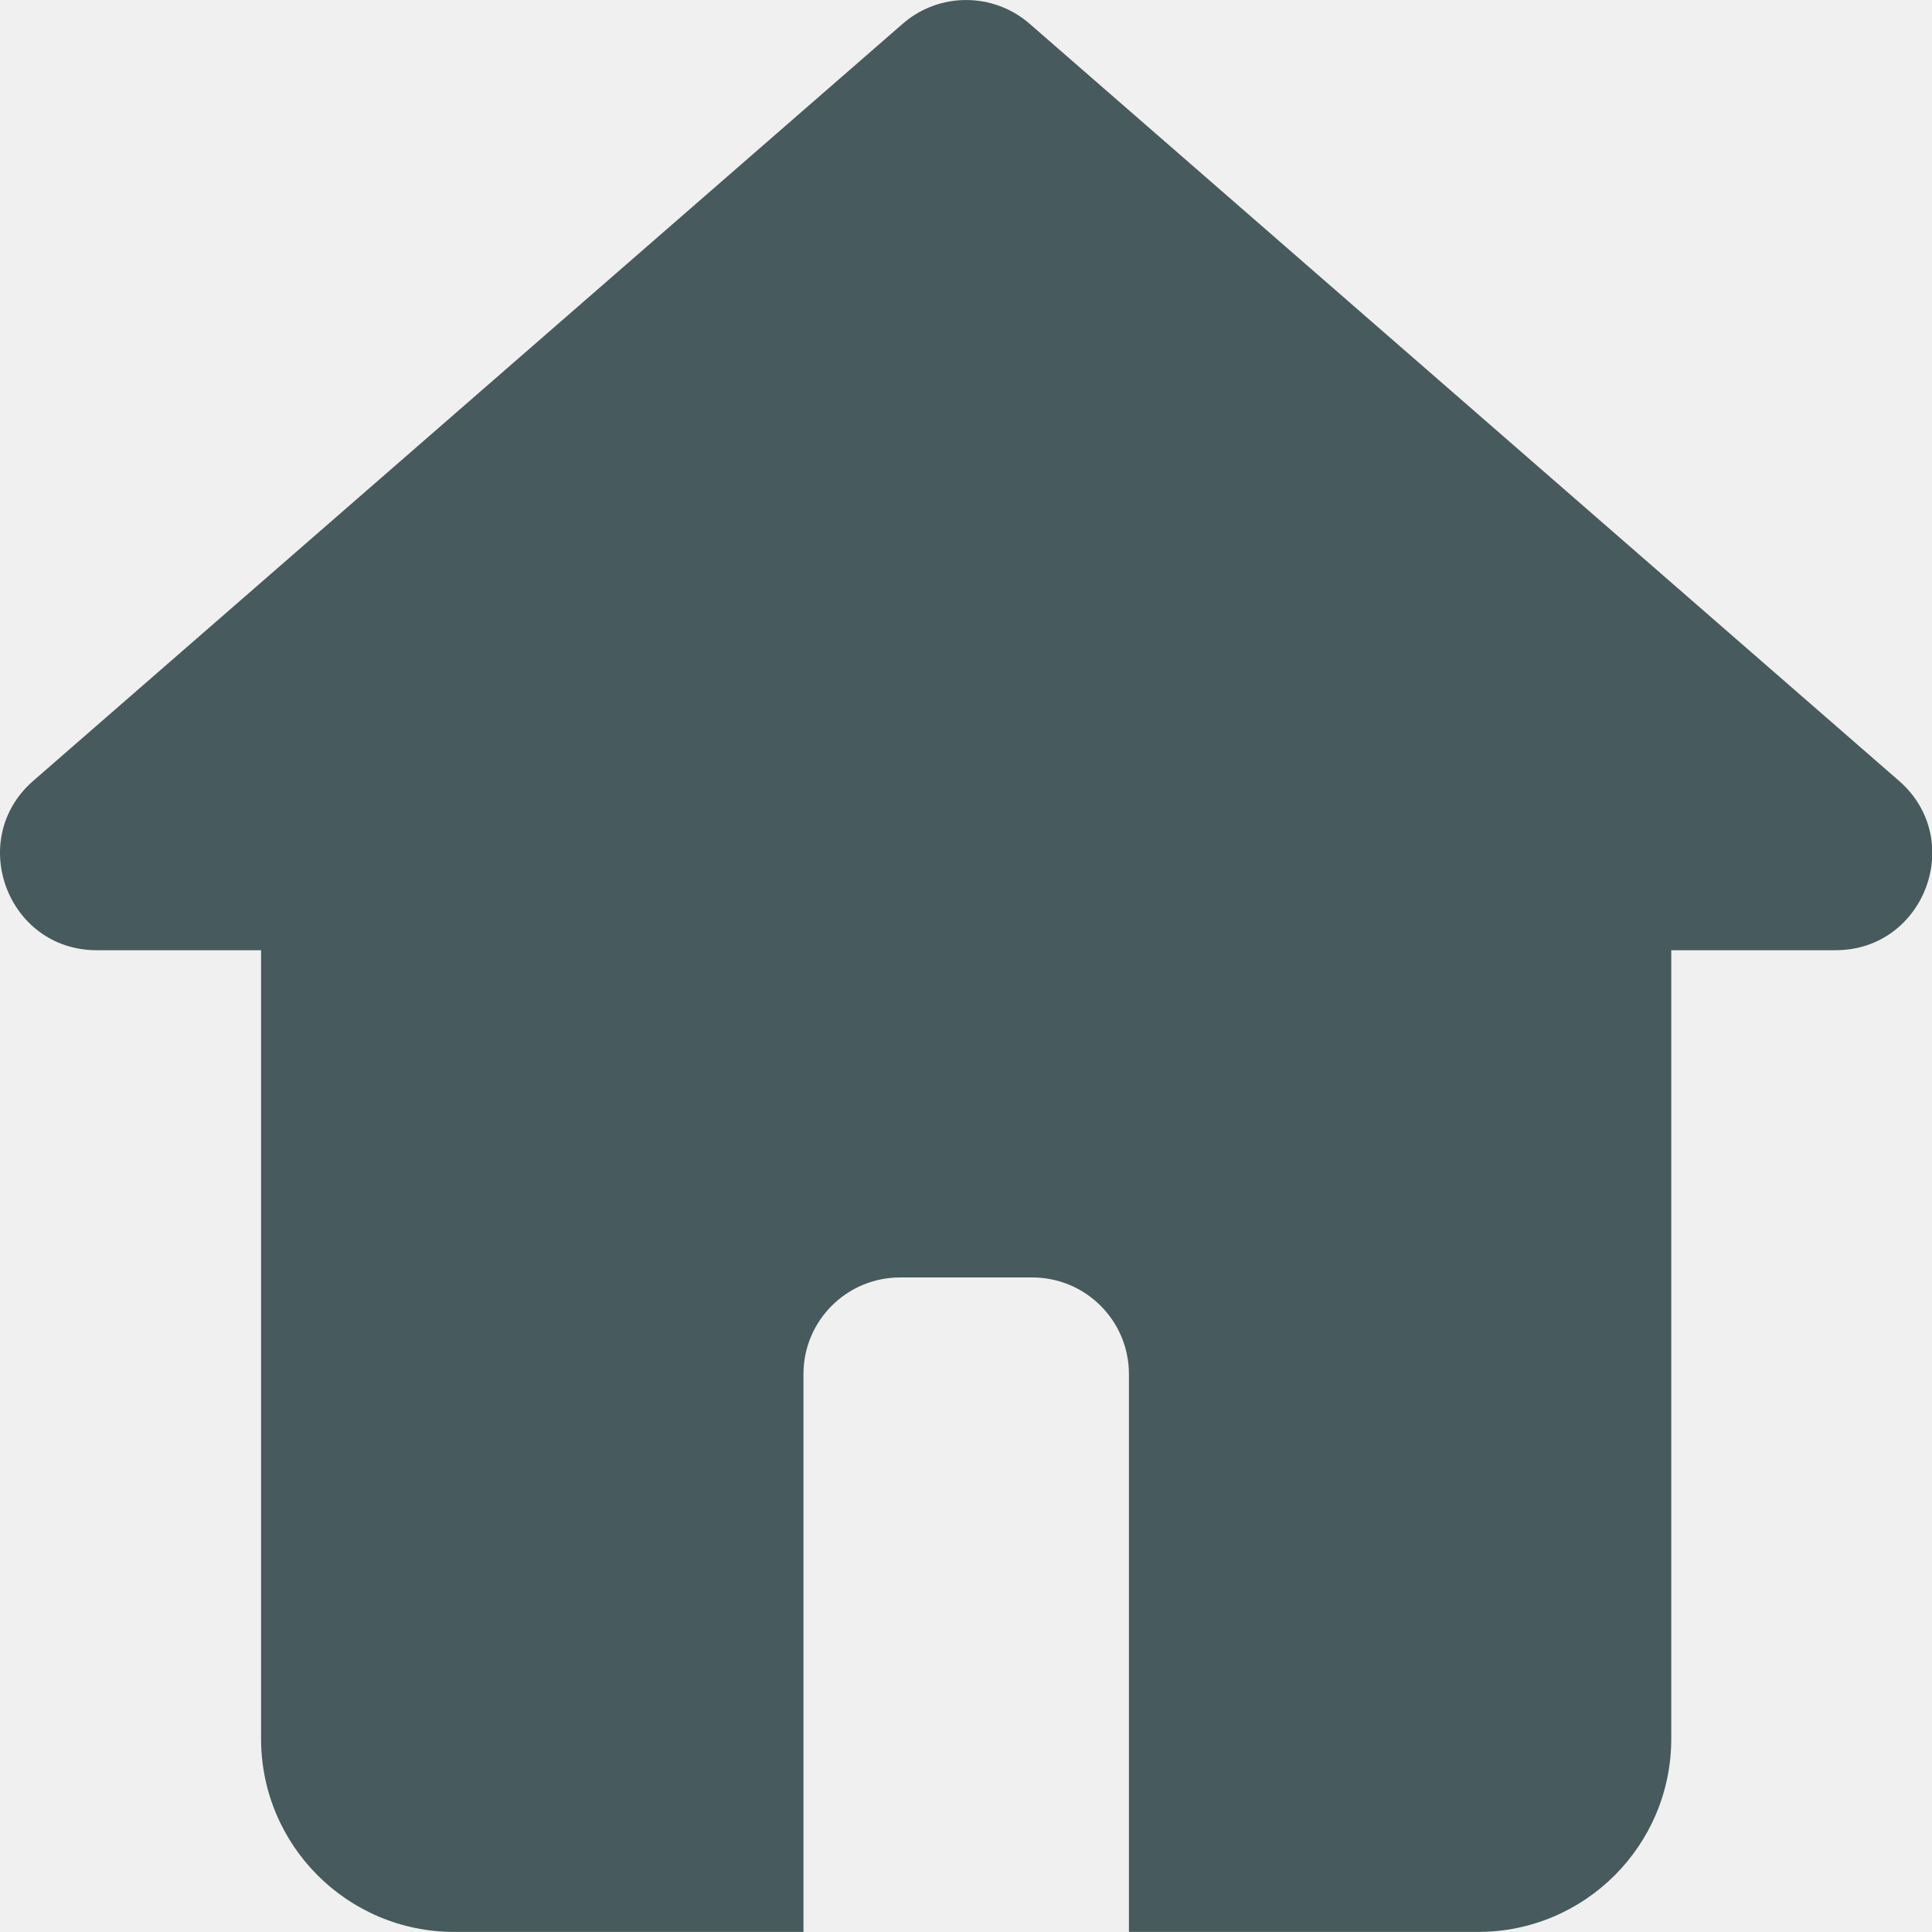
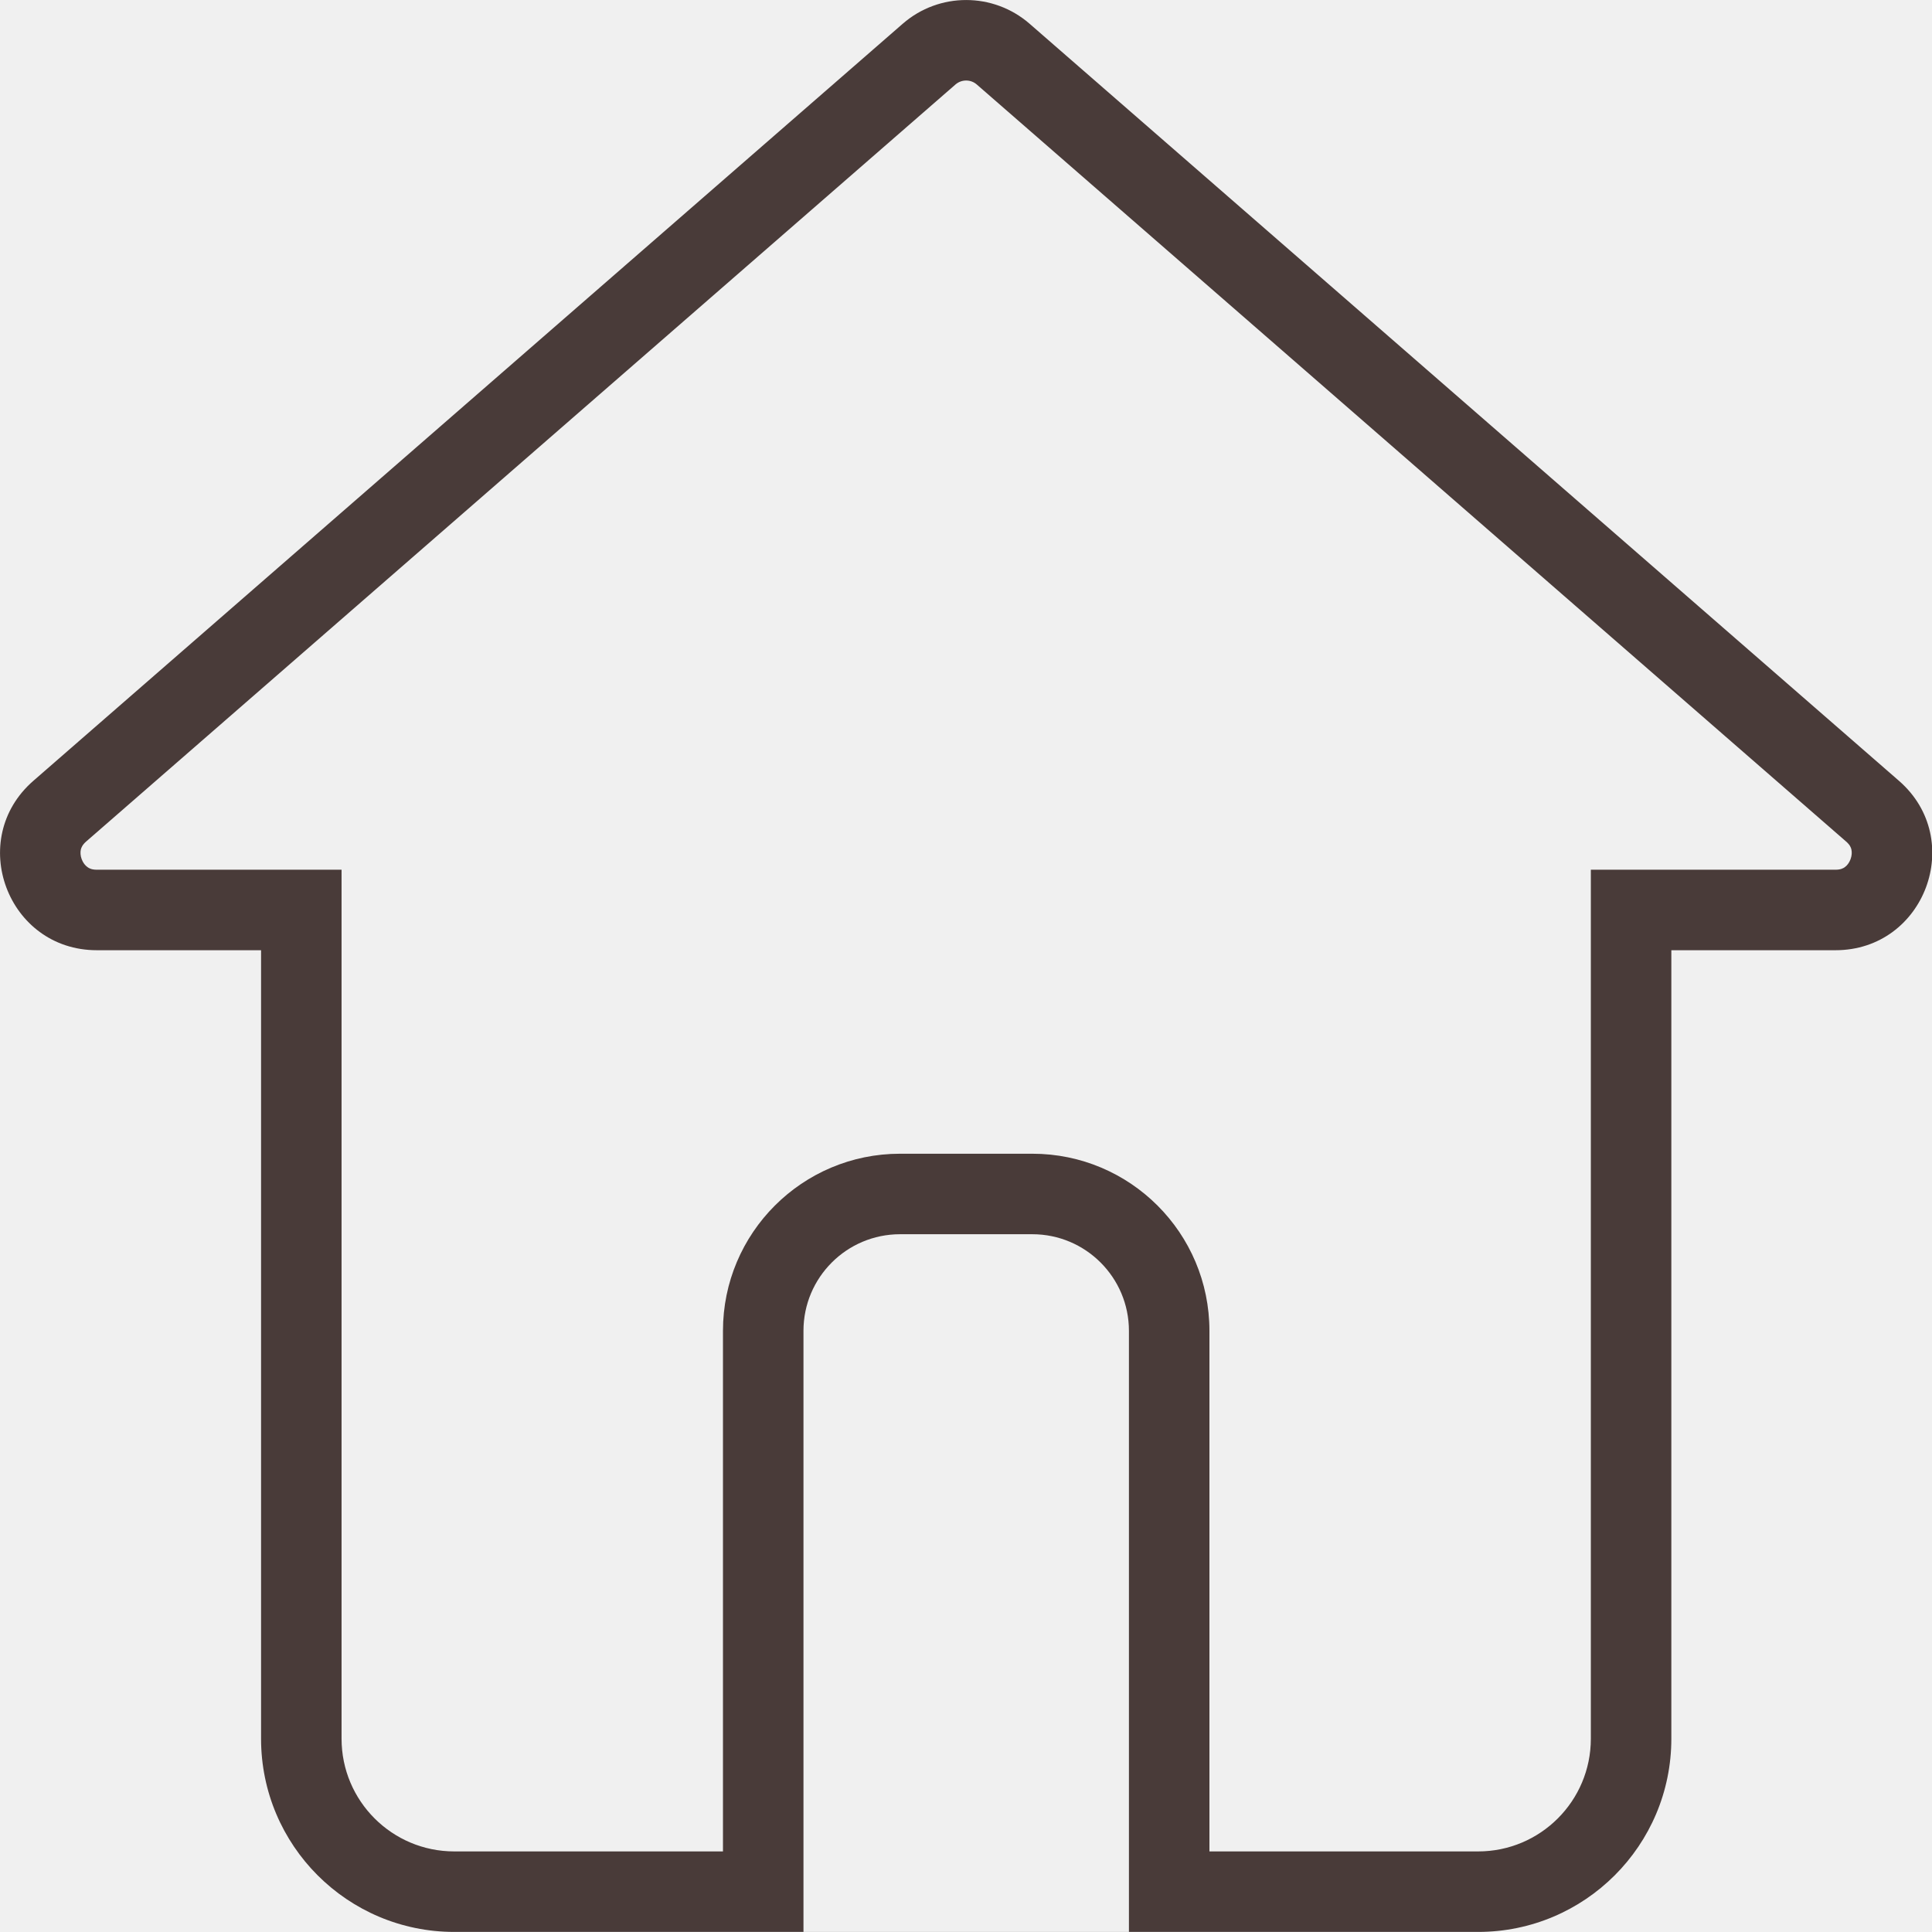
<svg xmlns="http://www.w3.org/2000/svg" width="24" height="24" viewBox="0 0 24 24" fill="none">
-   <path fill-rule="evenodd" clip-rule="evenodd" d="M12.79 0.295C12.338 -0.098 11.665 -0.098 11.214 0.295L0.414 9.699C-0.422 10.427 0.093 11.804 1.202 11.804H22.801C23.91 11.804 24.426 10.427 23.589 9.699L12.79 0.295ZM3.243 11.804H20.761V21.599C20.761 22.925 19.687 23.999 18.361 23.999H5.643C4.317 23.999 3.243 22.925 3.243 21.599V11.804ZM9.981 17.069C9.981 16.406 10.518 15.869 11.181 15.869H12.823C13.486 15.869 14.024 16.406 14.024 17.069V23.999H9.981V17.069Z" fill="#475A5D" />
+   <mask id="path-1-inside-1_1005_2283" fill="white">
+     <path fill-rule="evenodd" clip-rule="evenodd" d="M12.79 0.295C12.338 -0.098 11.665 -0.098 11.214 0.295L0.415 9.699C-0.422 10.427 0.093 11.804 1.203 11.804H3.243V21.599C3.243 22.924 4.317 23.999 5.643 23.999H18.362C19.687 23.999 20.762 22.924 20.762 21.599V11.804H22.801C23.91 11.804 24.426 10.427 23.589 9.699L12.79 0.295ZM9.981 16.532C9.981 15.87 10.518 15.332 11.181 15.332H12.824C13.486 15.332 14.024 15.87 14.024 16.532V23.998H9.981V16.532Z" />
+   </mask>
+   <path d="M11.214 0.295L11.87 1.049V1.049L11.214 0.295ZM12.79 0.295L12.133 1.049V1.049L12.79 0.295ZM0.415 9.699L-0.242 8.945H-0.242L0.415 9.699ZM3.243 11.804H4.243V10.804H3.243V11.804ZM20.762 11.804V10.804H19.762V11.804H20.762ZM23.589 9.699L24.246 8.945L23.589 9.699ZM14.024 23.998V24.998H15.024V23.998H14.024ZM9.981 23.998H8.981V24.998H9.981V23.998ZM11.87 1.049C11.946 0.984 12.058 0.984 12.133 1.049L13.447 -0.459C12.618 -1.18 11.385 -1.18 10.557 -0.459L11.87 1.049ZM1.071 10.453L11.87 1.049L10.557 -0.459L-0.242 8.945L1.071 10.453ZM1.203 10.804C1.14 10.804 1.107 10.787 1.086 10.771C1.059 10.752 1.032 10.719 1.015 10.674C0.998 10.629 0.997 10.586 1.004 10.554C1.01 10.529 1.024 10.494 1.071 10.453L-0.242 8.945C-1.776 10.28 -0.831 12.804 1.203 12.804V10.804ZM3.243 10.804H1.203V12.804H3.243V10.804ZM2.243 11.804V21.599H4.243V11.804H2.243ZM2.243 21.599C2.243 23.477 3.765 24.999 5.643 24.999V22.999C4.87 22.999 4.243 22.372 4.243 21.599H2.243ZM5.643 24.999H18.362V22.999H5.643V24.999ZM18.362 24.999C20.239 24.999 21.762 23.477 21.762 21.599H19.762C19.762 22.372 19.135 22.999 18.362 22.999V24.999ZM21.762 21.599V11.804H19.762V21.599H21.762ZM22.801 10.804H20.762V12.804H22.801V10.804ZM22.932 10.453C22.98 10.494 22.994 10.529 22.999 10.554C23.006 10.586 23.005 10.629 22.988 10.674C22.971 10.719 22.945 10.752 22.918 10.771C22.897 10.787 22.864 10.804 22.801 10.804V12.804C24.835 12.804 25.78 10.28 24.246 8.945L22.932 10.453ZM12.133 1.049L22.932 10.453L24.246 8.945L13.447 -0.459L12.133 1.049ZM11.181 14.332C9.966 14.332 8.981 15.317 8.981 16.532H10.981C10.981 16.422 11.07 16.332 11.181 16.332V14.332ZM12.824 14.332H11.181V16.332H12.824V14.332ZM15.024 16.532C15.024 15.317 14.039 14.332 12.824 14.332V16.332C12.934 16.332 13.024 16.422 13.024 16.532H15.024ZM15.024 23.998V16.532H13.024V23.998H15.024ZM9.981 24.998H14.024V22.998H9.981V24.998ZM8.981 16.532V23.998H10.981V16.532H8.981Z" fill="#493B39" mask="url(#path-1-inside-1_1005_2283)" />
</svg>
